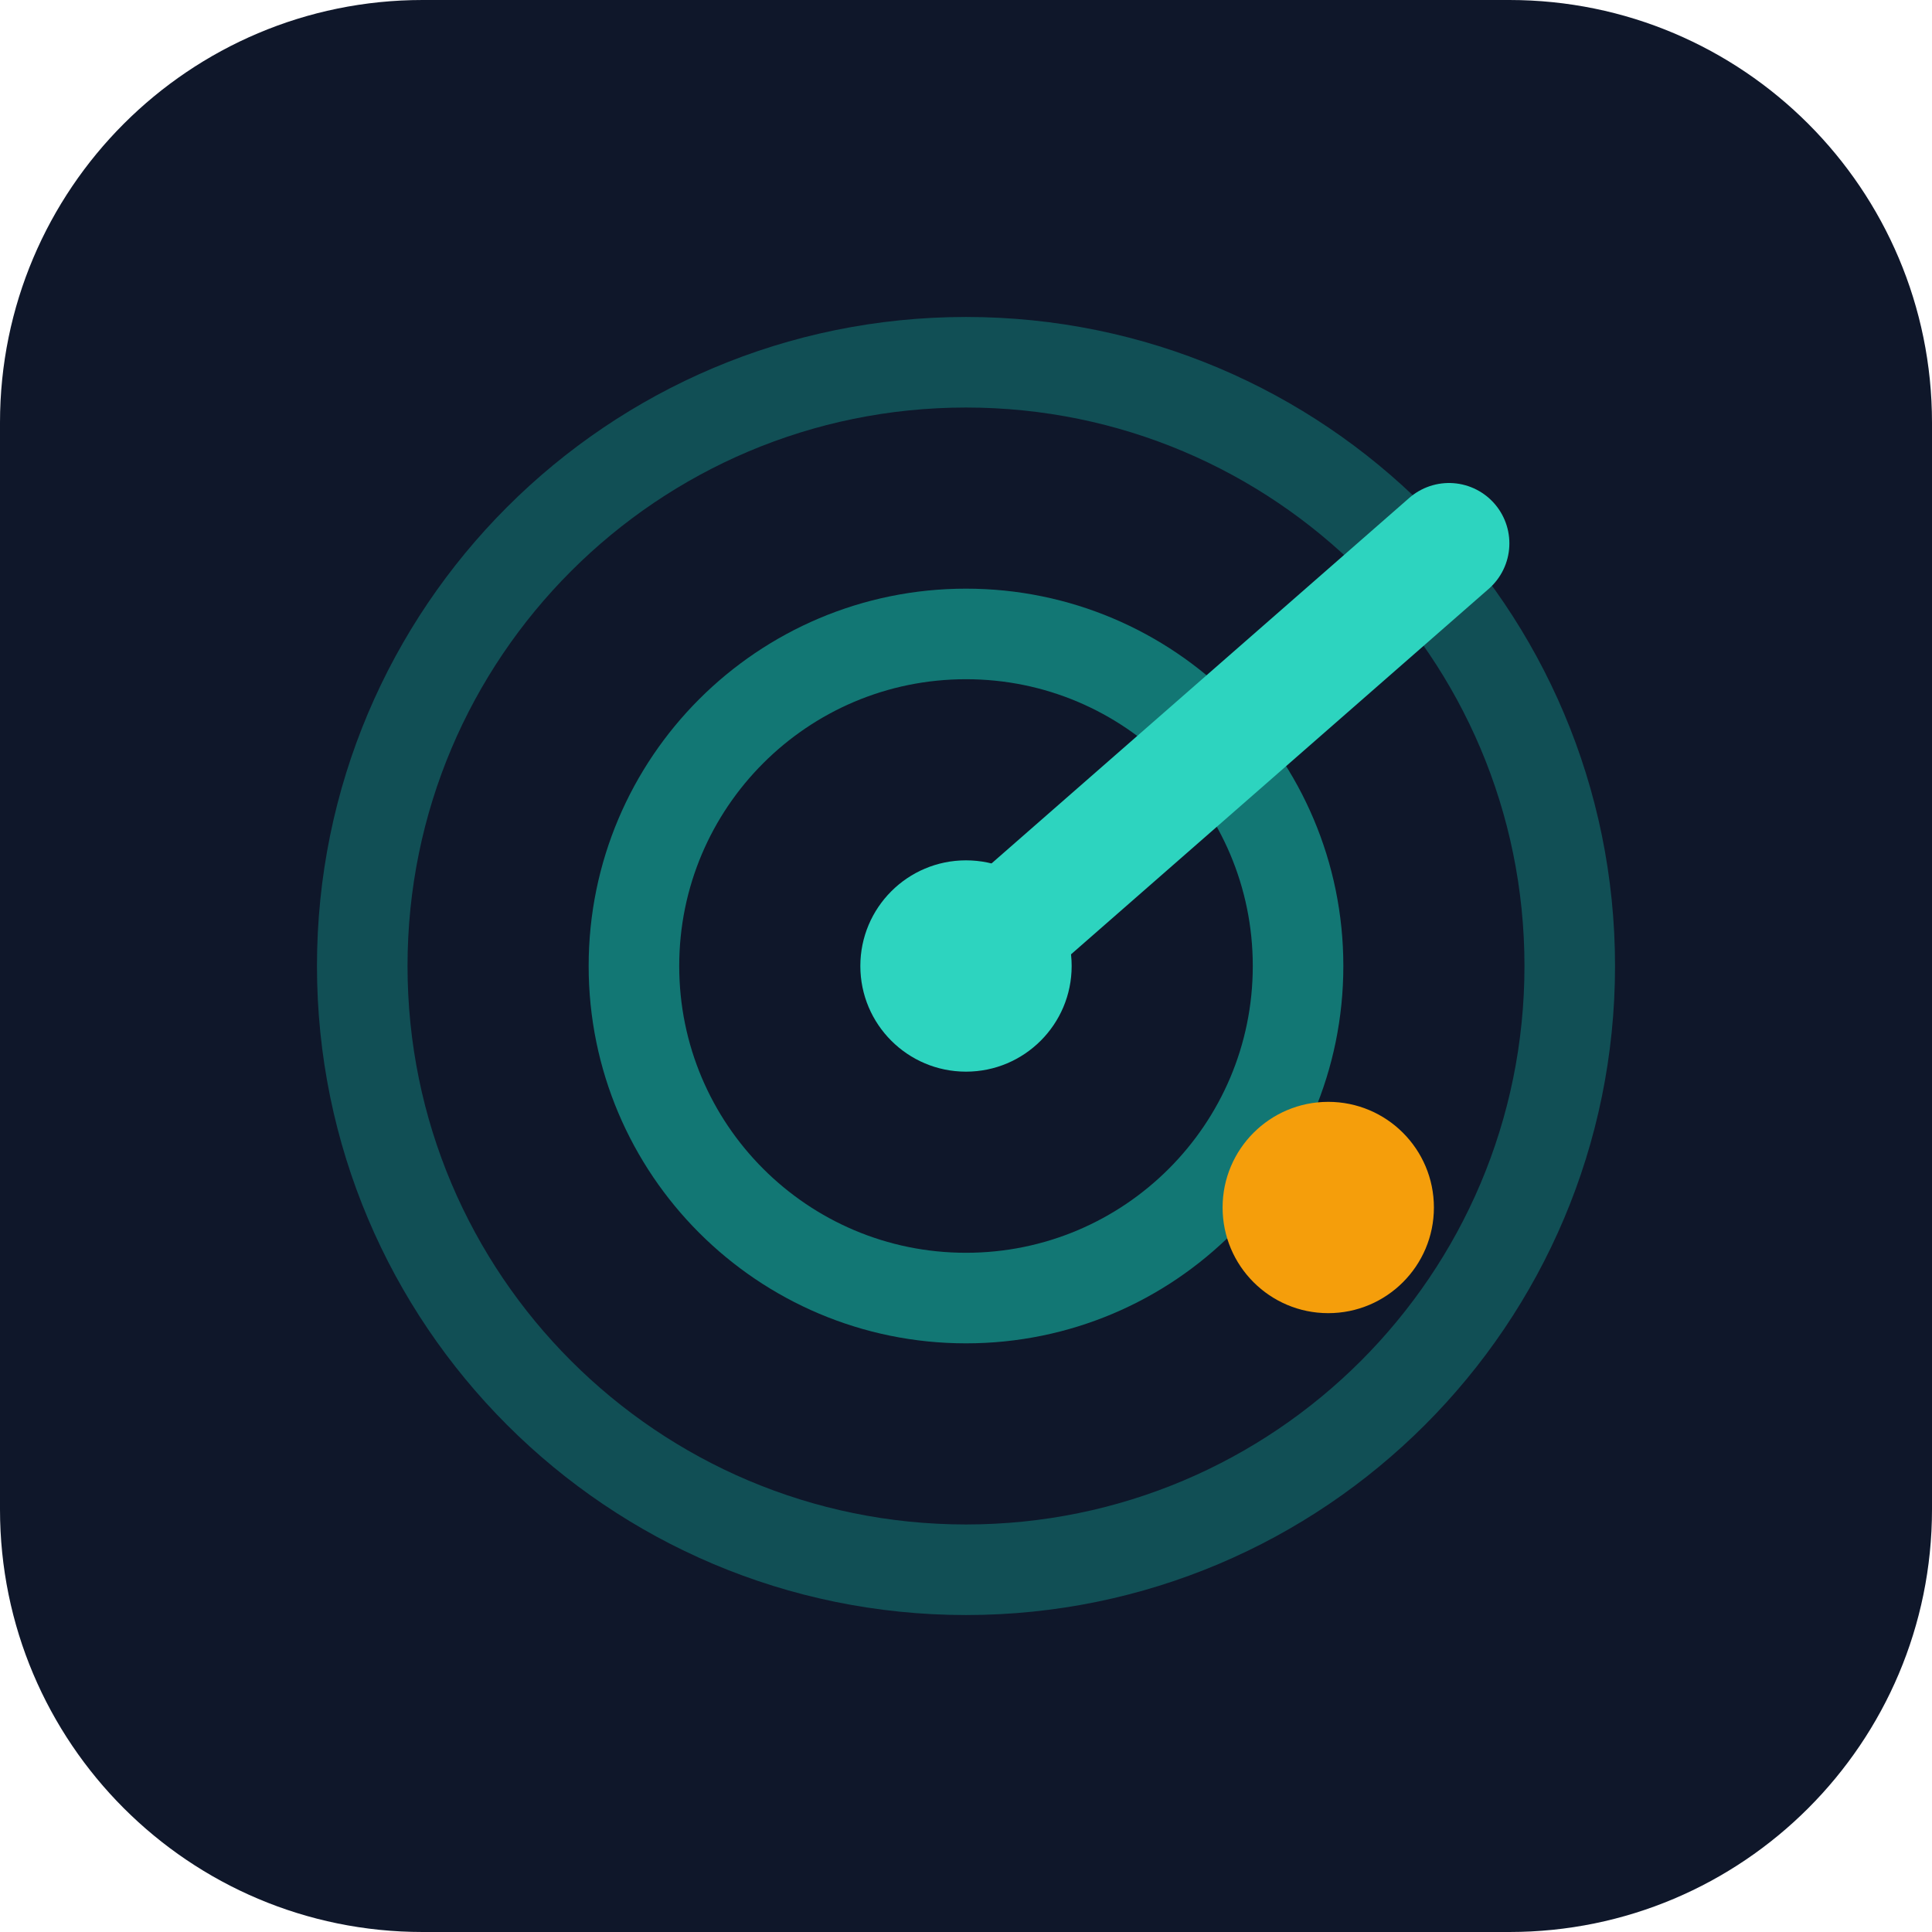
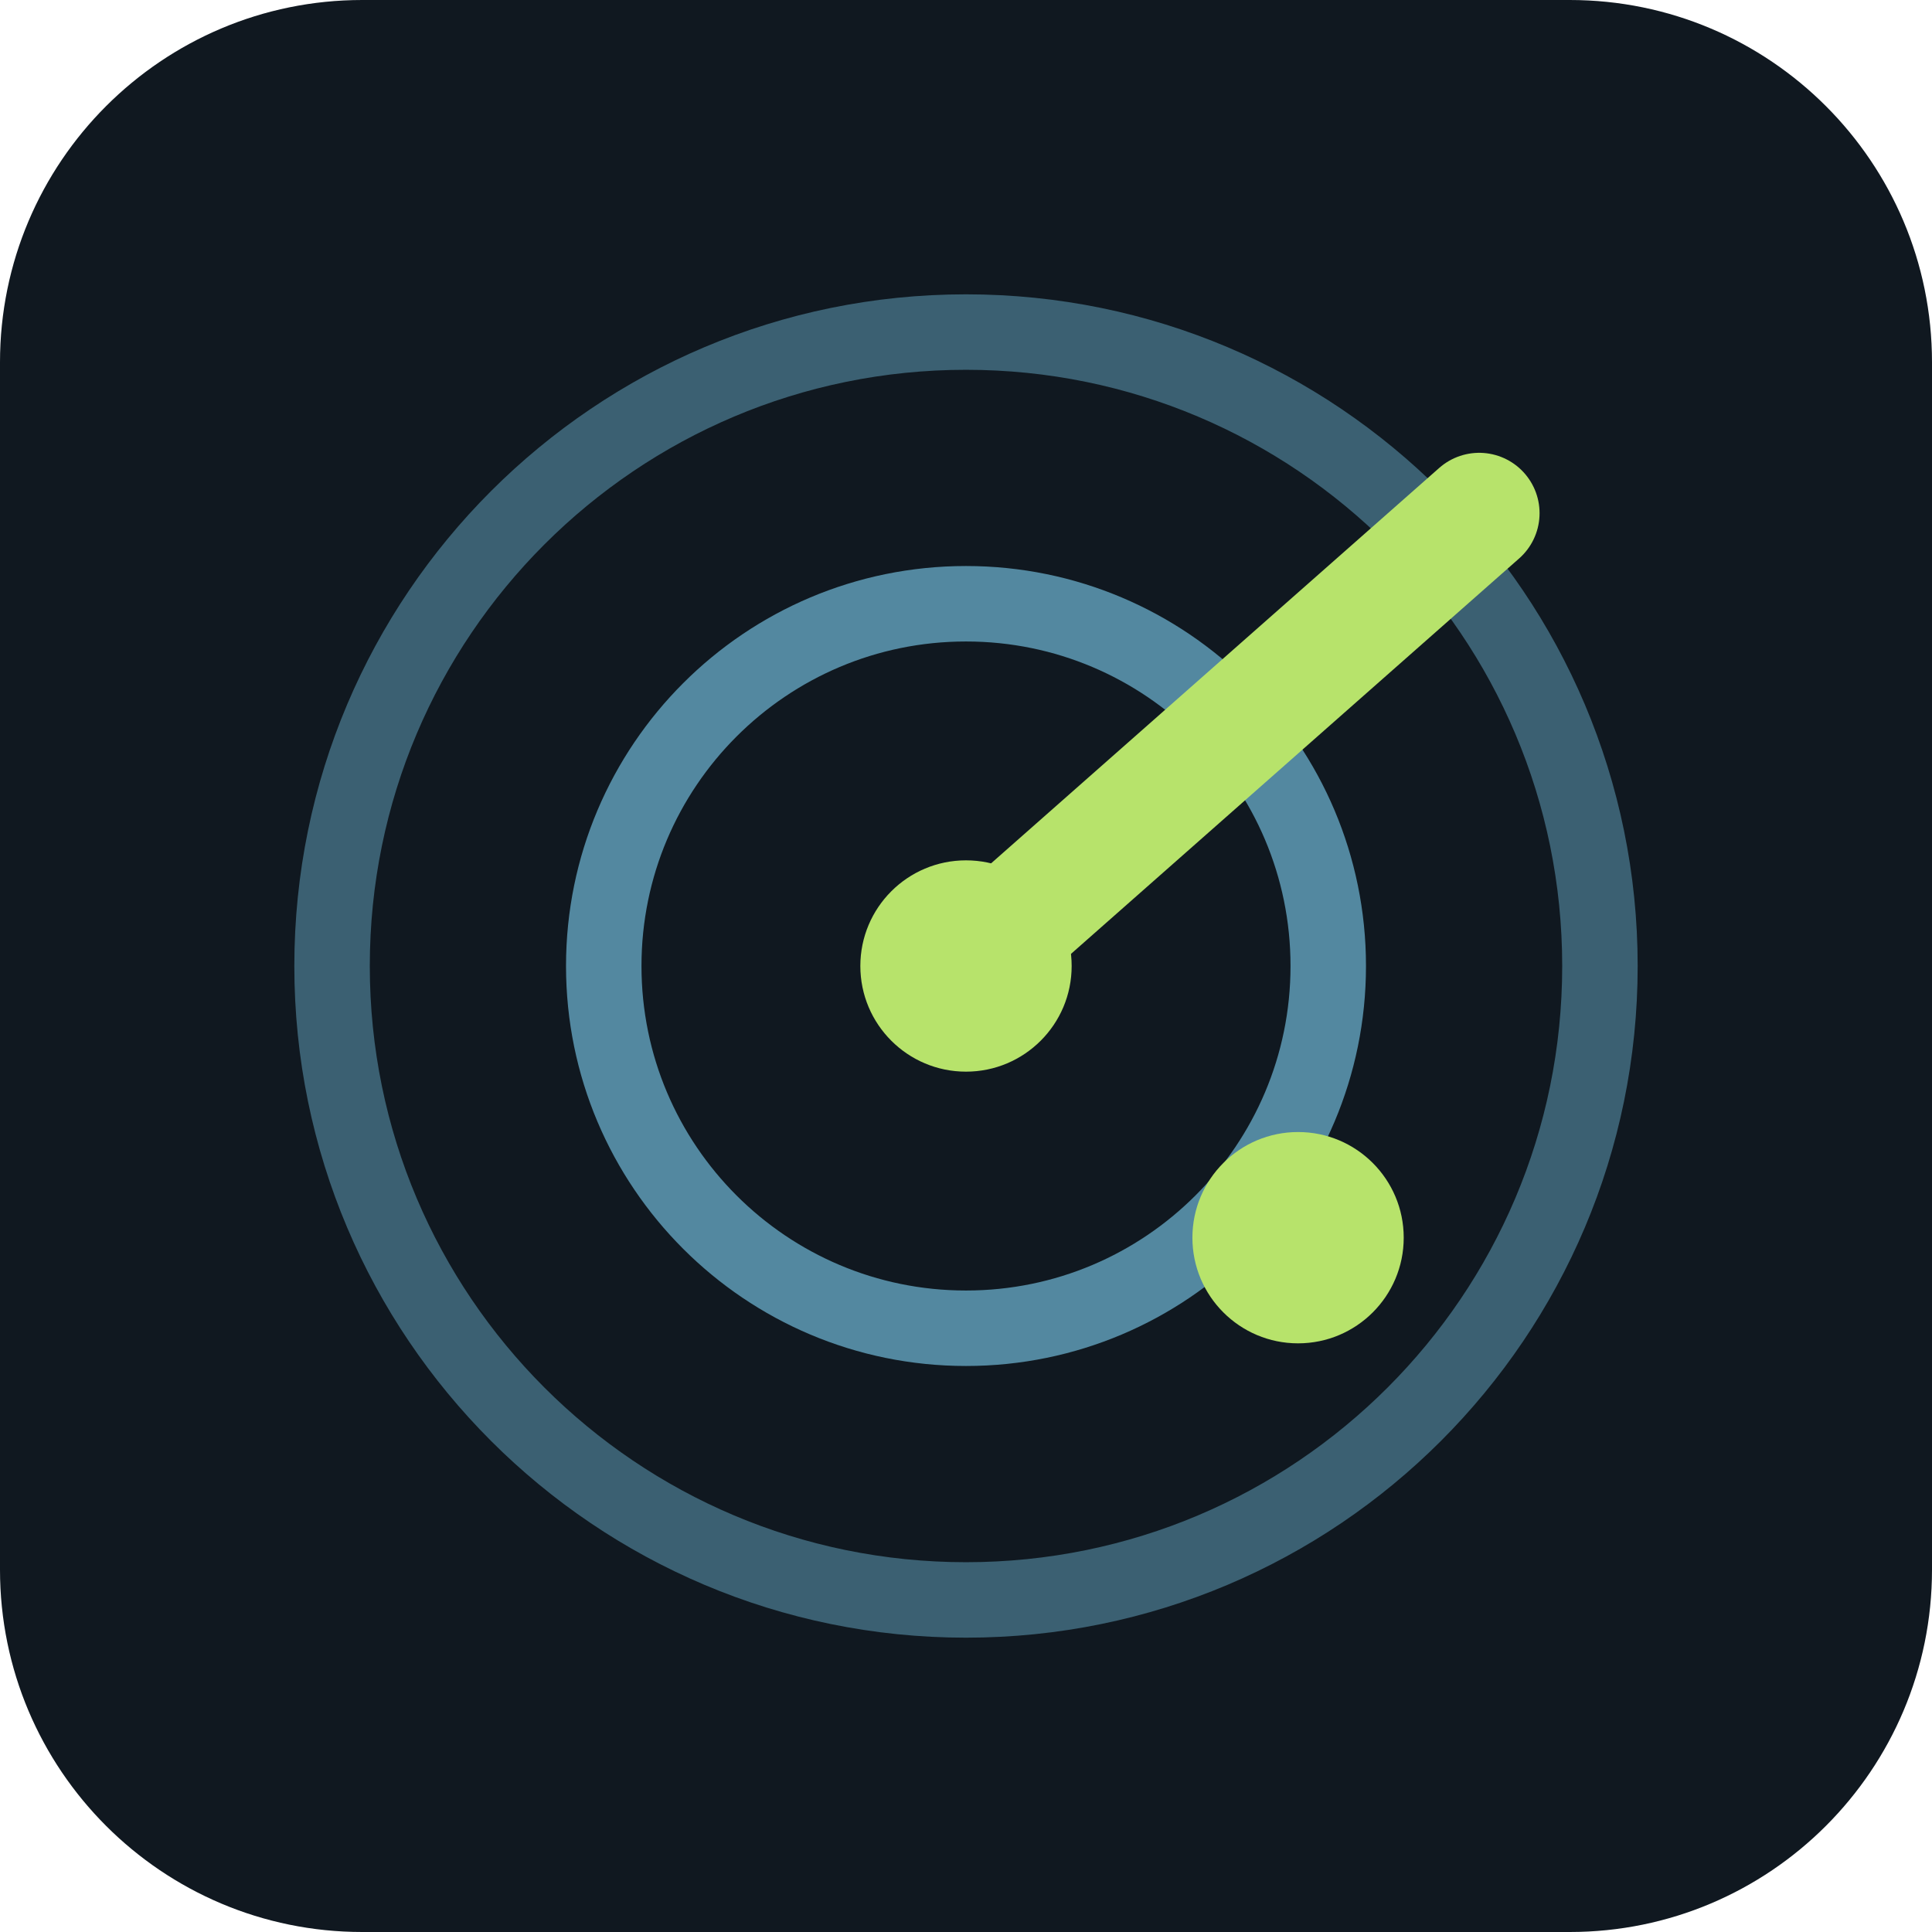
<svg xmlns="http://www.w3.org/2000/svg" viewBox="0 0 64 64">
-   <rect width="64" height="64" rx="14" fill="#0f172a" />
-   <circle cx="32" cy="32" r="20" fill="none" stroke="#14b8a6" stroke-opacity=".35" stroke-width="3" />
-   <circle cx="32" cy="32" r="11" fill="none" stroke="#14b8a6" stroke-opacity=".6" stroke-width="3" />
-   <path d="M32 32 L48 18" stroke="#2dd4bf" stroke-width="4" stroke-linecap="round" />
-   <circle cx="32" cy="32" r="3.5" fill="#2dd4bf" />
-   <circle cx="44" cy="40" r="3.5" fill="#f59e0b" />
+   <rect width="64" height="64" rx="12" fill="#101820" />
+   <circle cx="32" cy="32" r="21" fill="none" stroke="#70B8D6" stroke-opacity=".45" stroke-width="2.5" />
+   <circle cx="32" cy="32" r="12" fill="none" stroke="#70B8D6" stroke-opacity=".7" stroke-width="2.5" />
+   <path d="M32 32 L49 17" stroke="#B7E36B" stroke-width="4" stroke-linecap="round" />
+   <circle cx="32" cy="32" r="3.5" fill="#B7E36B" />
+   <circle cx="43" cy="41" r="3.5" fill="#B7E36B" />
</svg>
